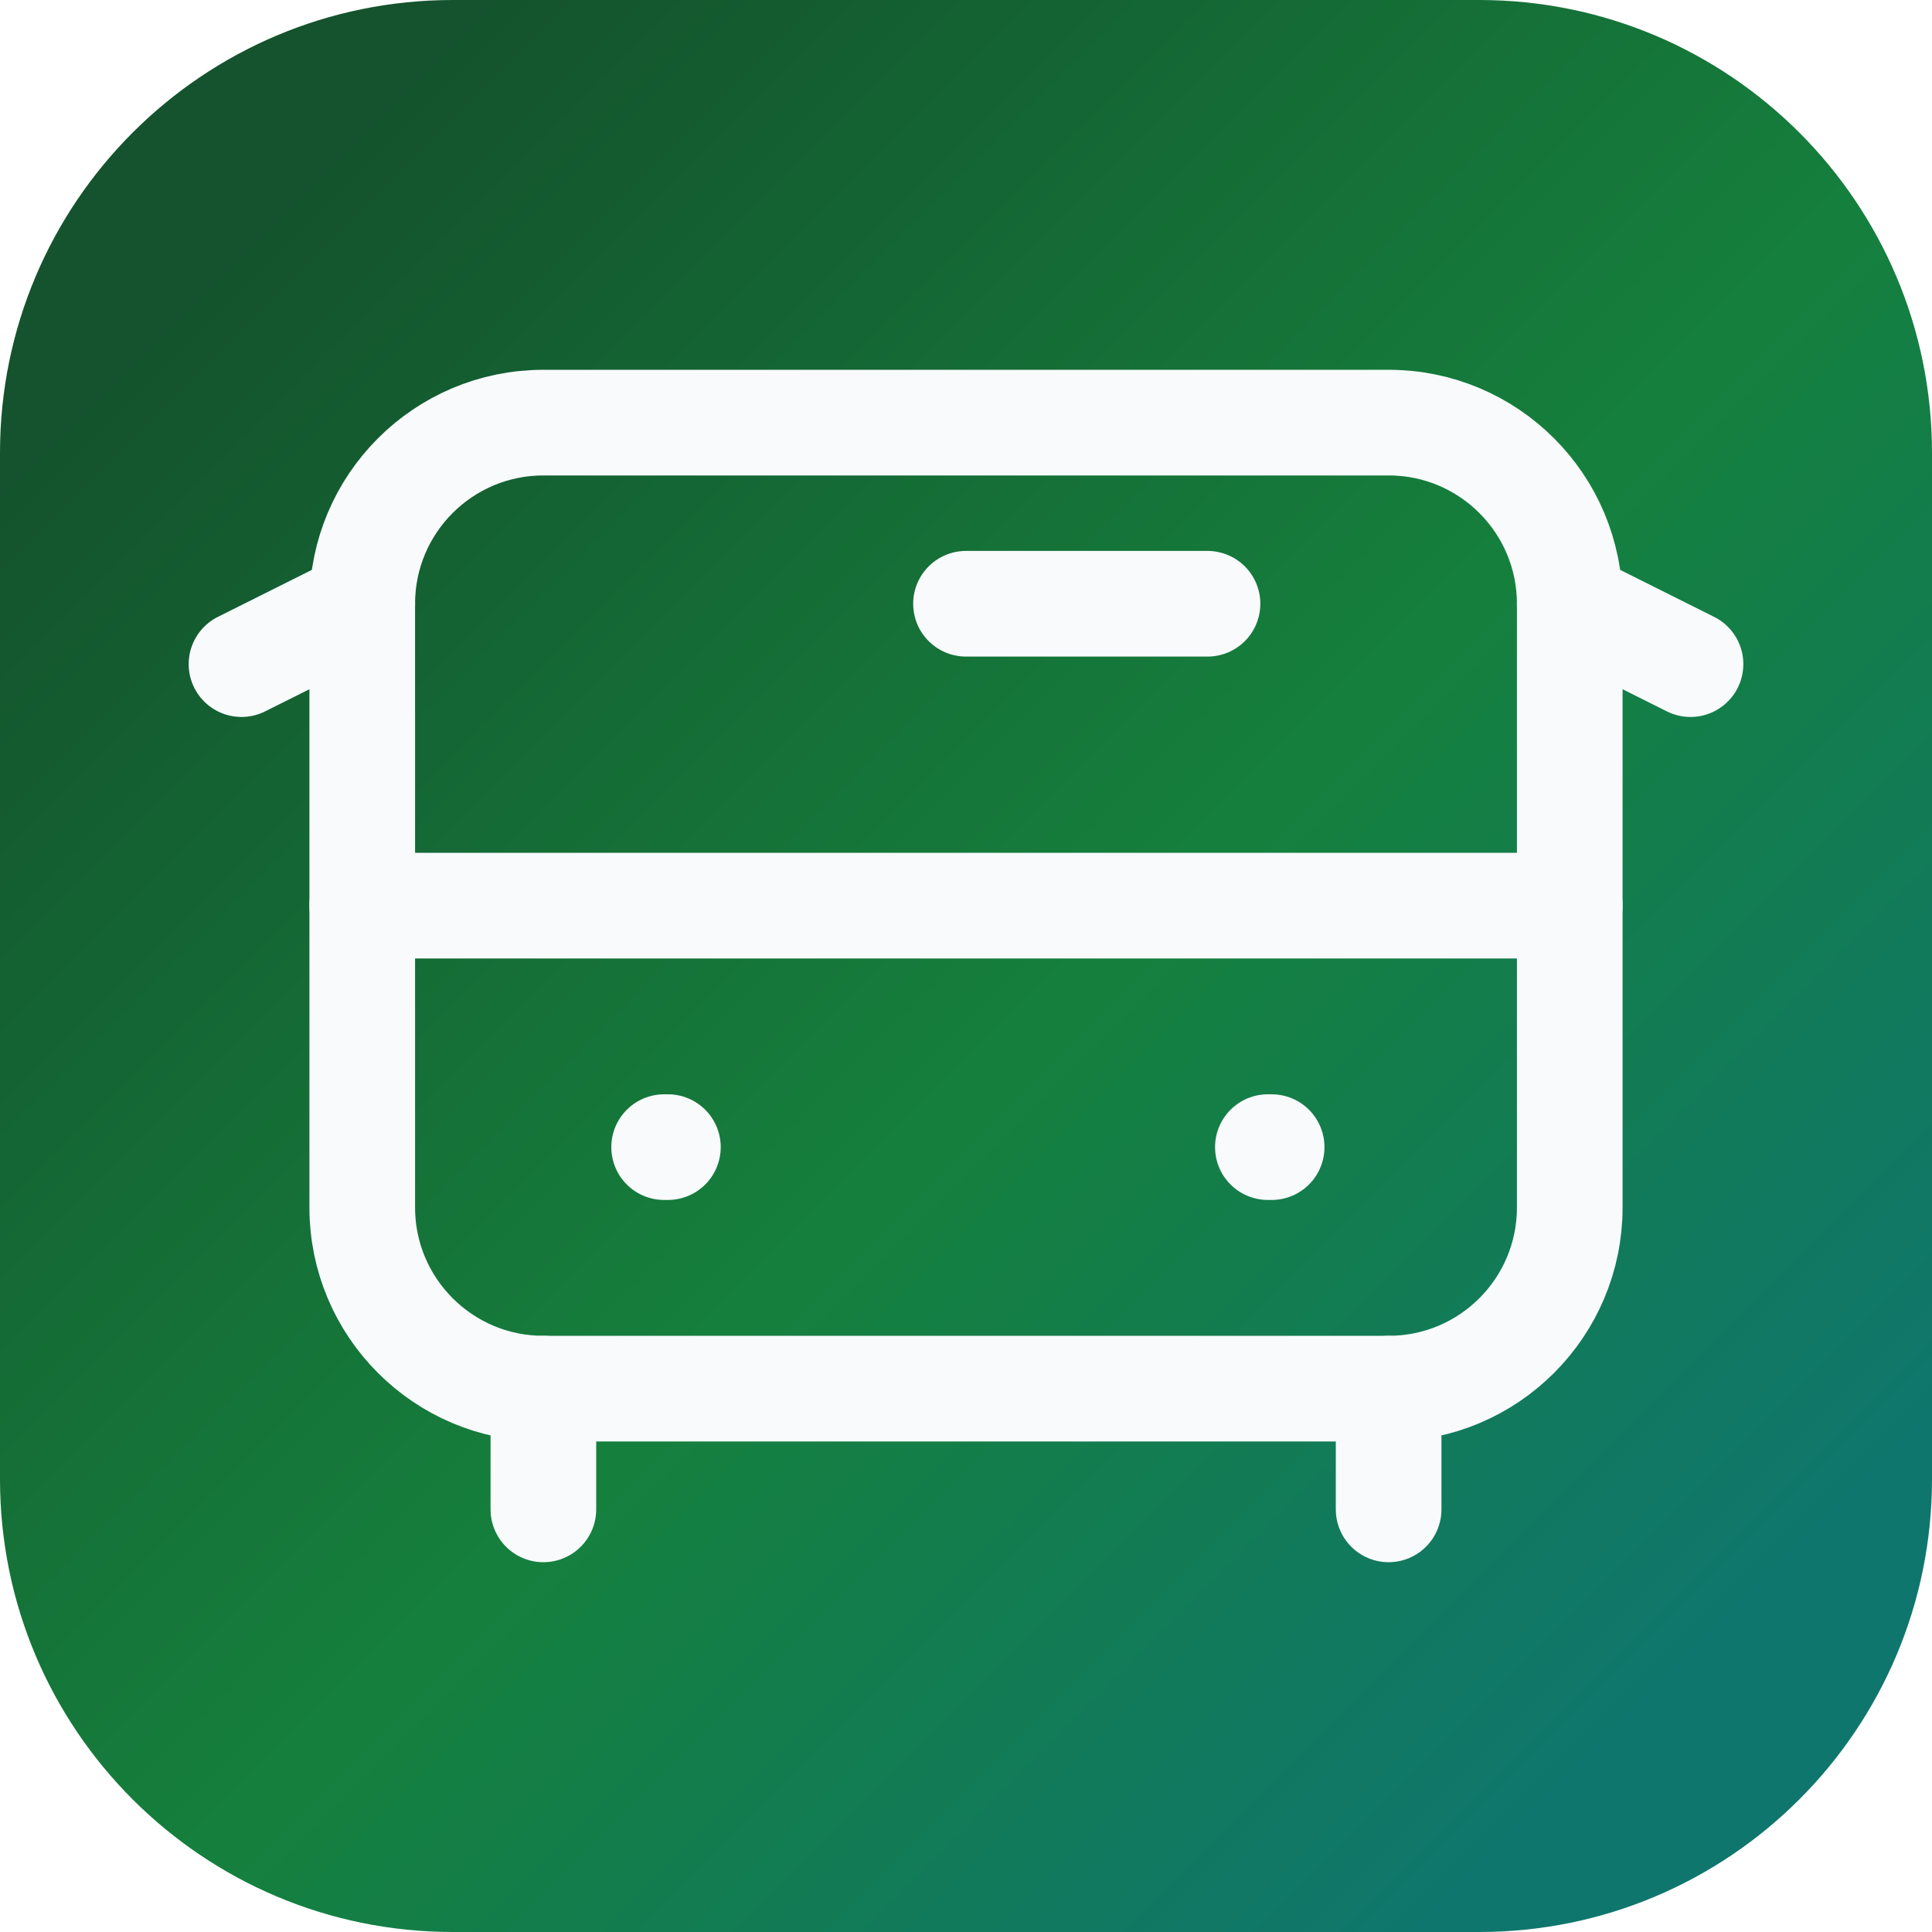
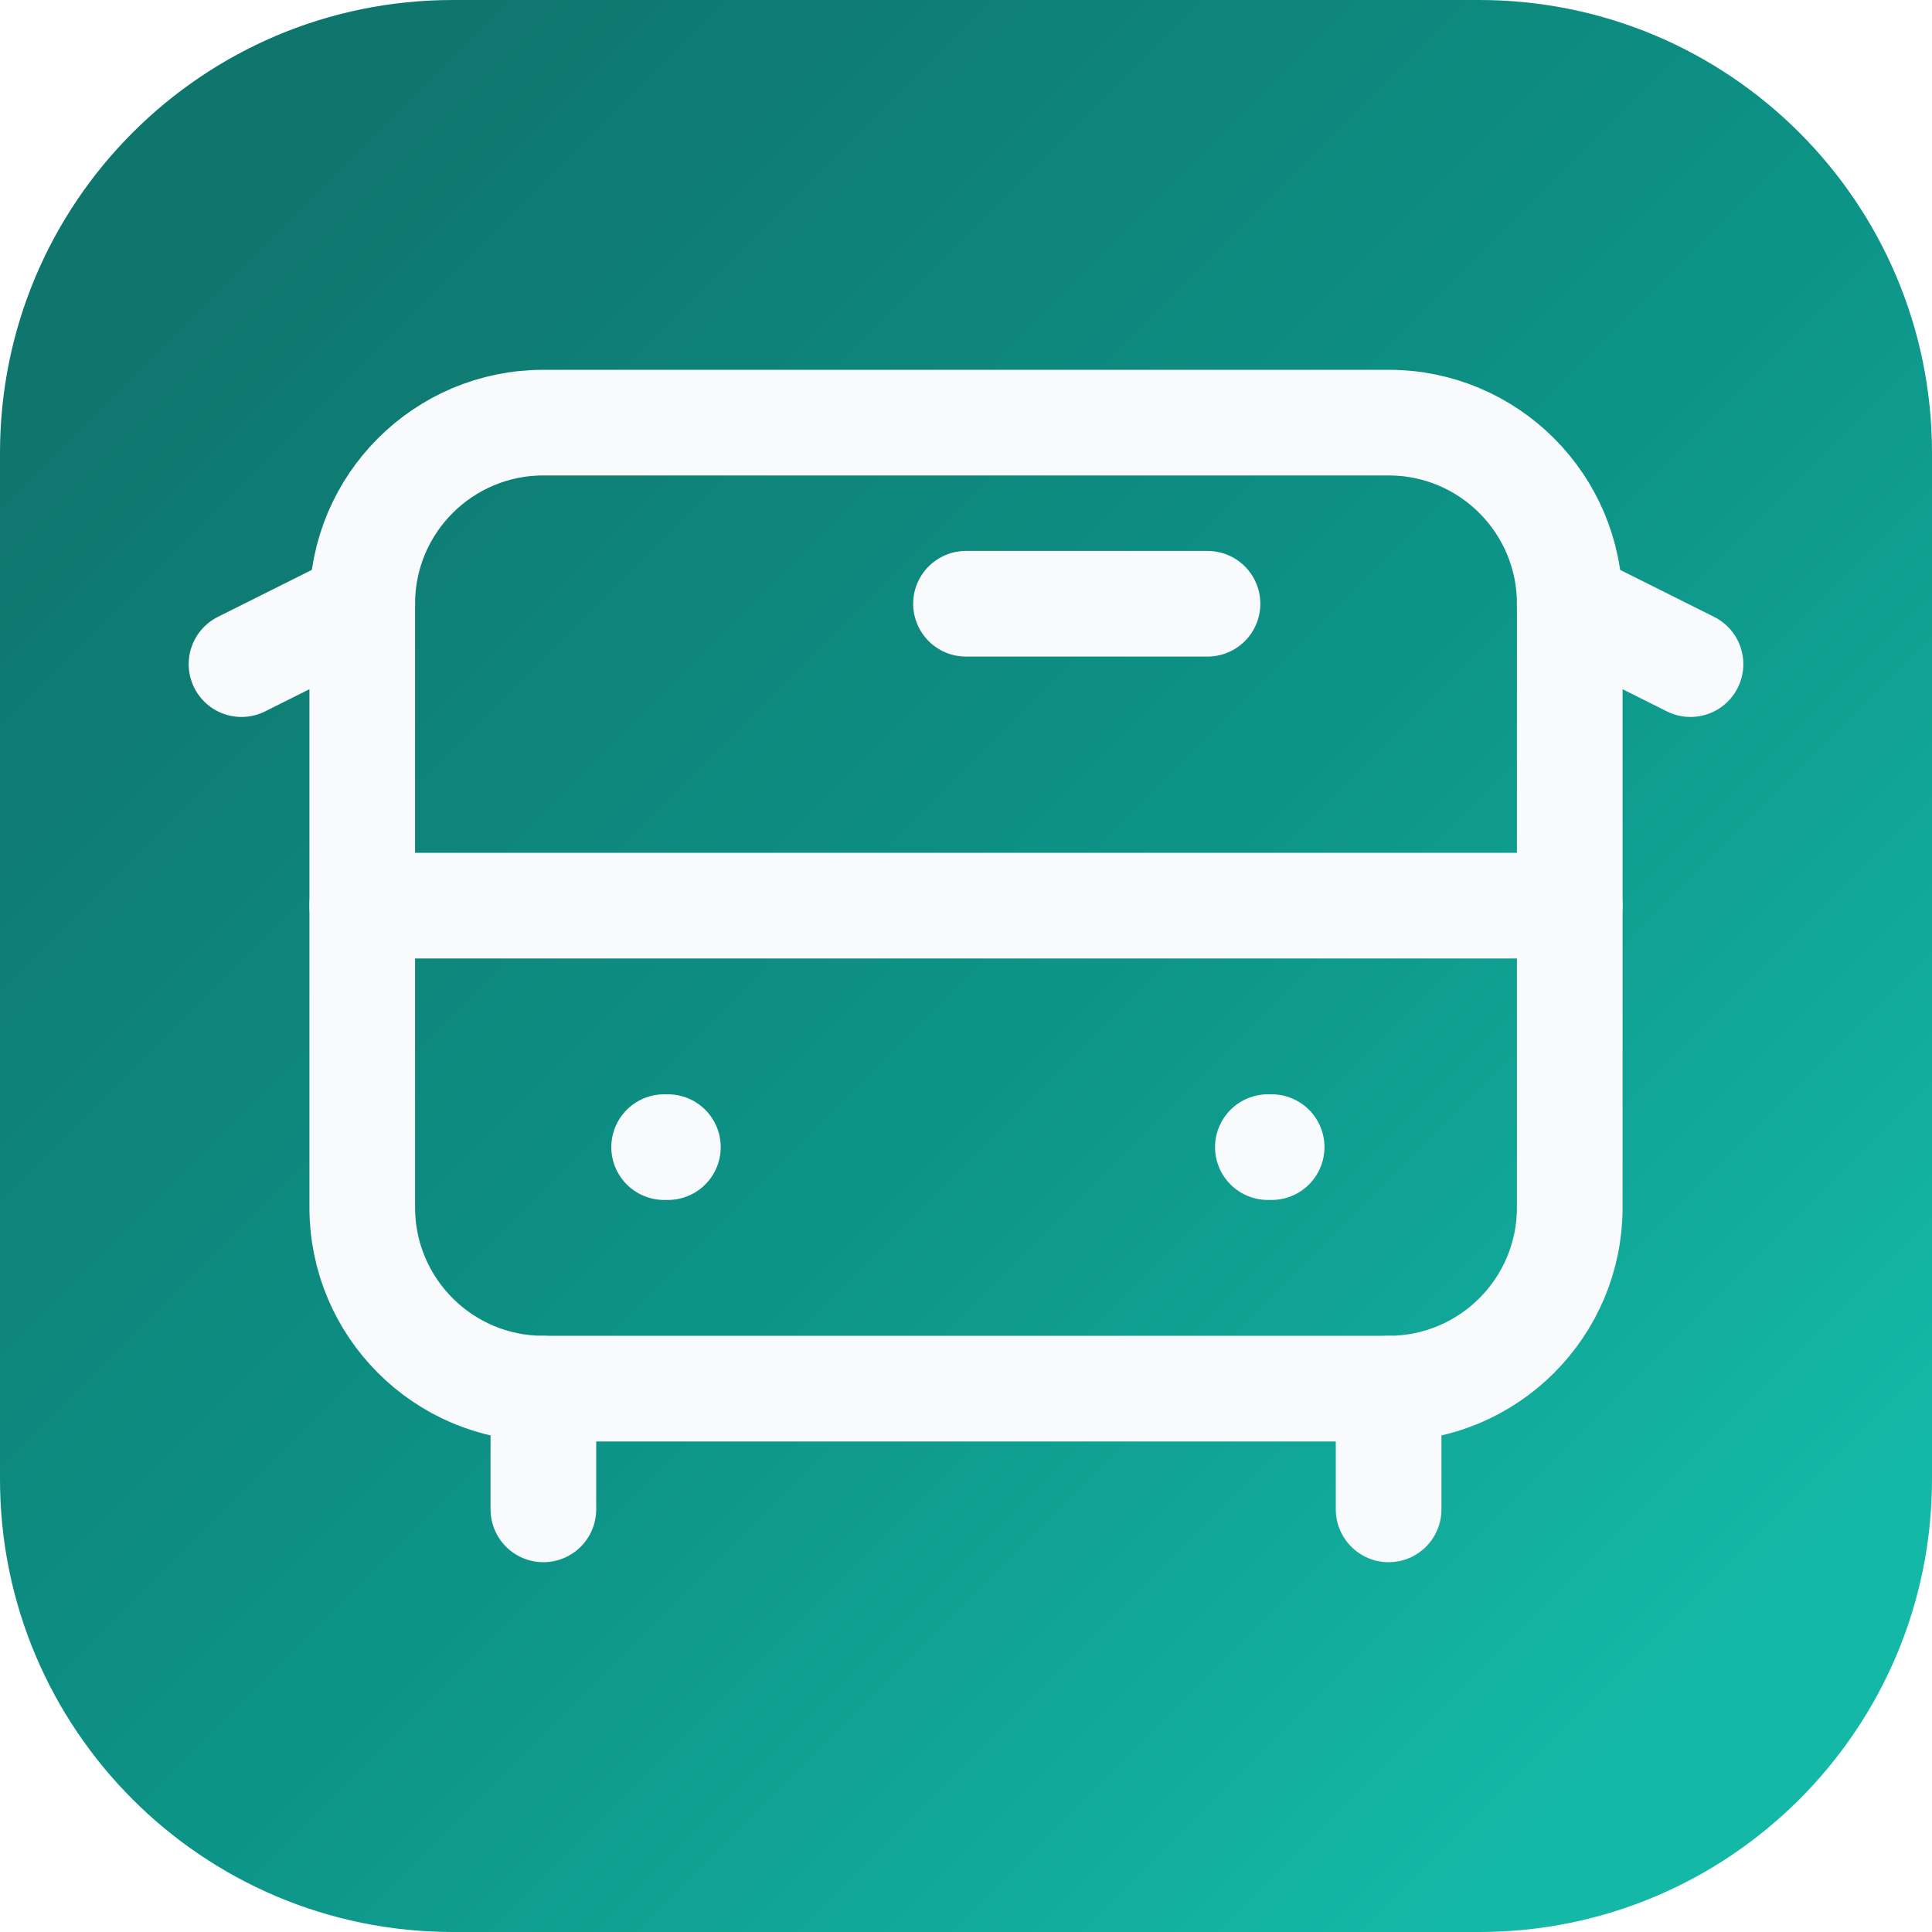
<svg xmlns="http://www.w3.org/2000/svg" viewBox="0 0 512 512" role="img" aria-labelledby="title">
  <defs>
    <linearGradient id="bg" x1="64" y1="64" x2="448" y2="448" gradientUnits="userSpaceOnUse">
-       <stop offset="0" stop-color="#14532d" />
-       <stop offset="0.55" stop-color="#15803d" />
-       <stop offset="1" stop-color="#0f766e" />
+       <stop offset="0" stop-color="#0f766e" />
+       <stop offset="0.55" stop-color="#0d9488" />
+       <stop offset="1" stop-color="#14b8a6" />
    </linearGradient>
  </defs>
  <rect width="512" height="512" rx="120" fill="url(#bg)" />
-   <g fill="none" stroke="#f8fafc" stroke-linecap="round" stroke-linejoin="round" stroke-width="28">
+   <g fill="none" stroke="#f9fafb" stroke-linecap="round" stroke-linejoin="round" stroke-width="28">
    <path d="M96 160 64 176" />
    <path d="M256 160h64" />
    <path d="m448 176-32-16" />
    <rect x="96" y="112" width="320" height="256" rx="48" />
    <path d="M96 240h320" />
    <path d="M176 304h1" />
    <path d="M336 304h1" />
    <path d="M144 368v32" />
    <path d="M368 400v-32" />
  </g>
</svg>
